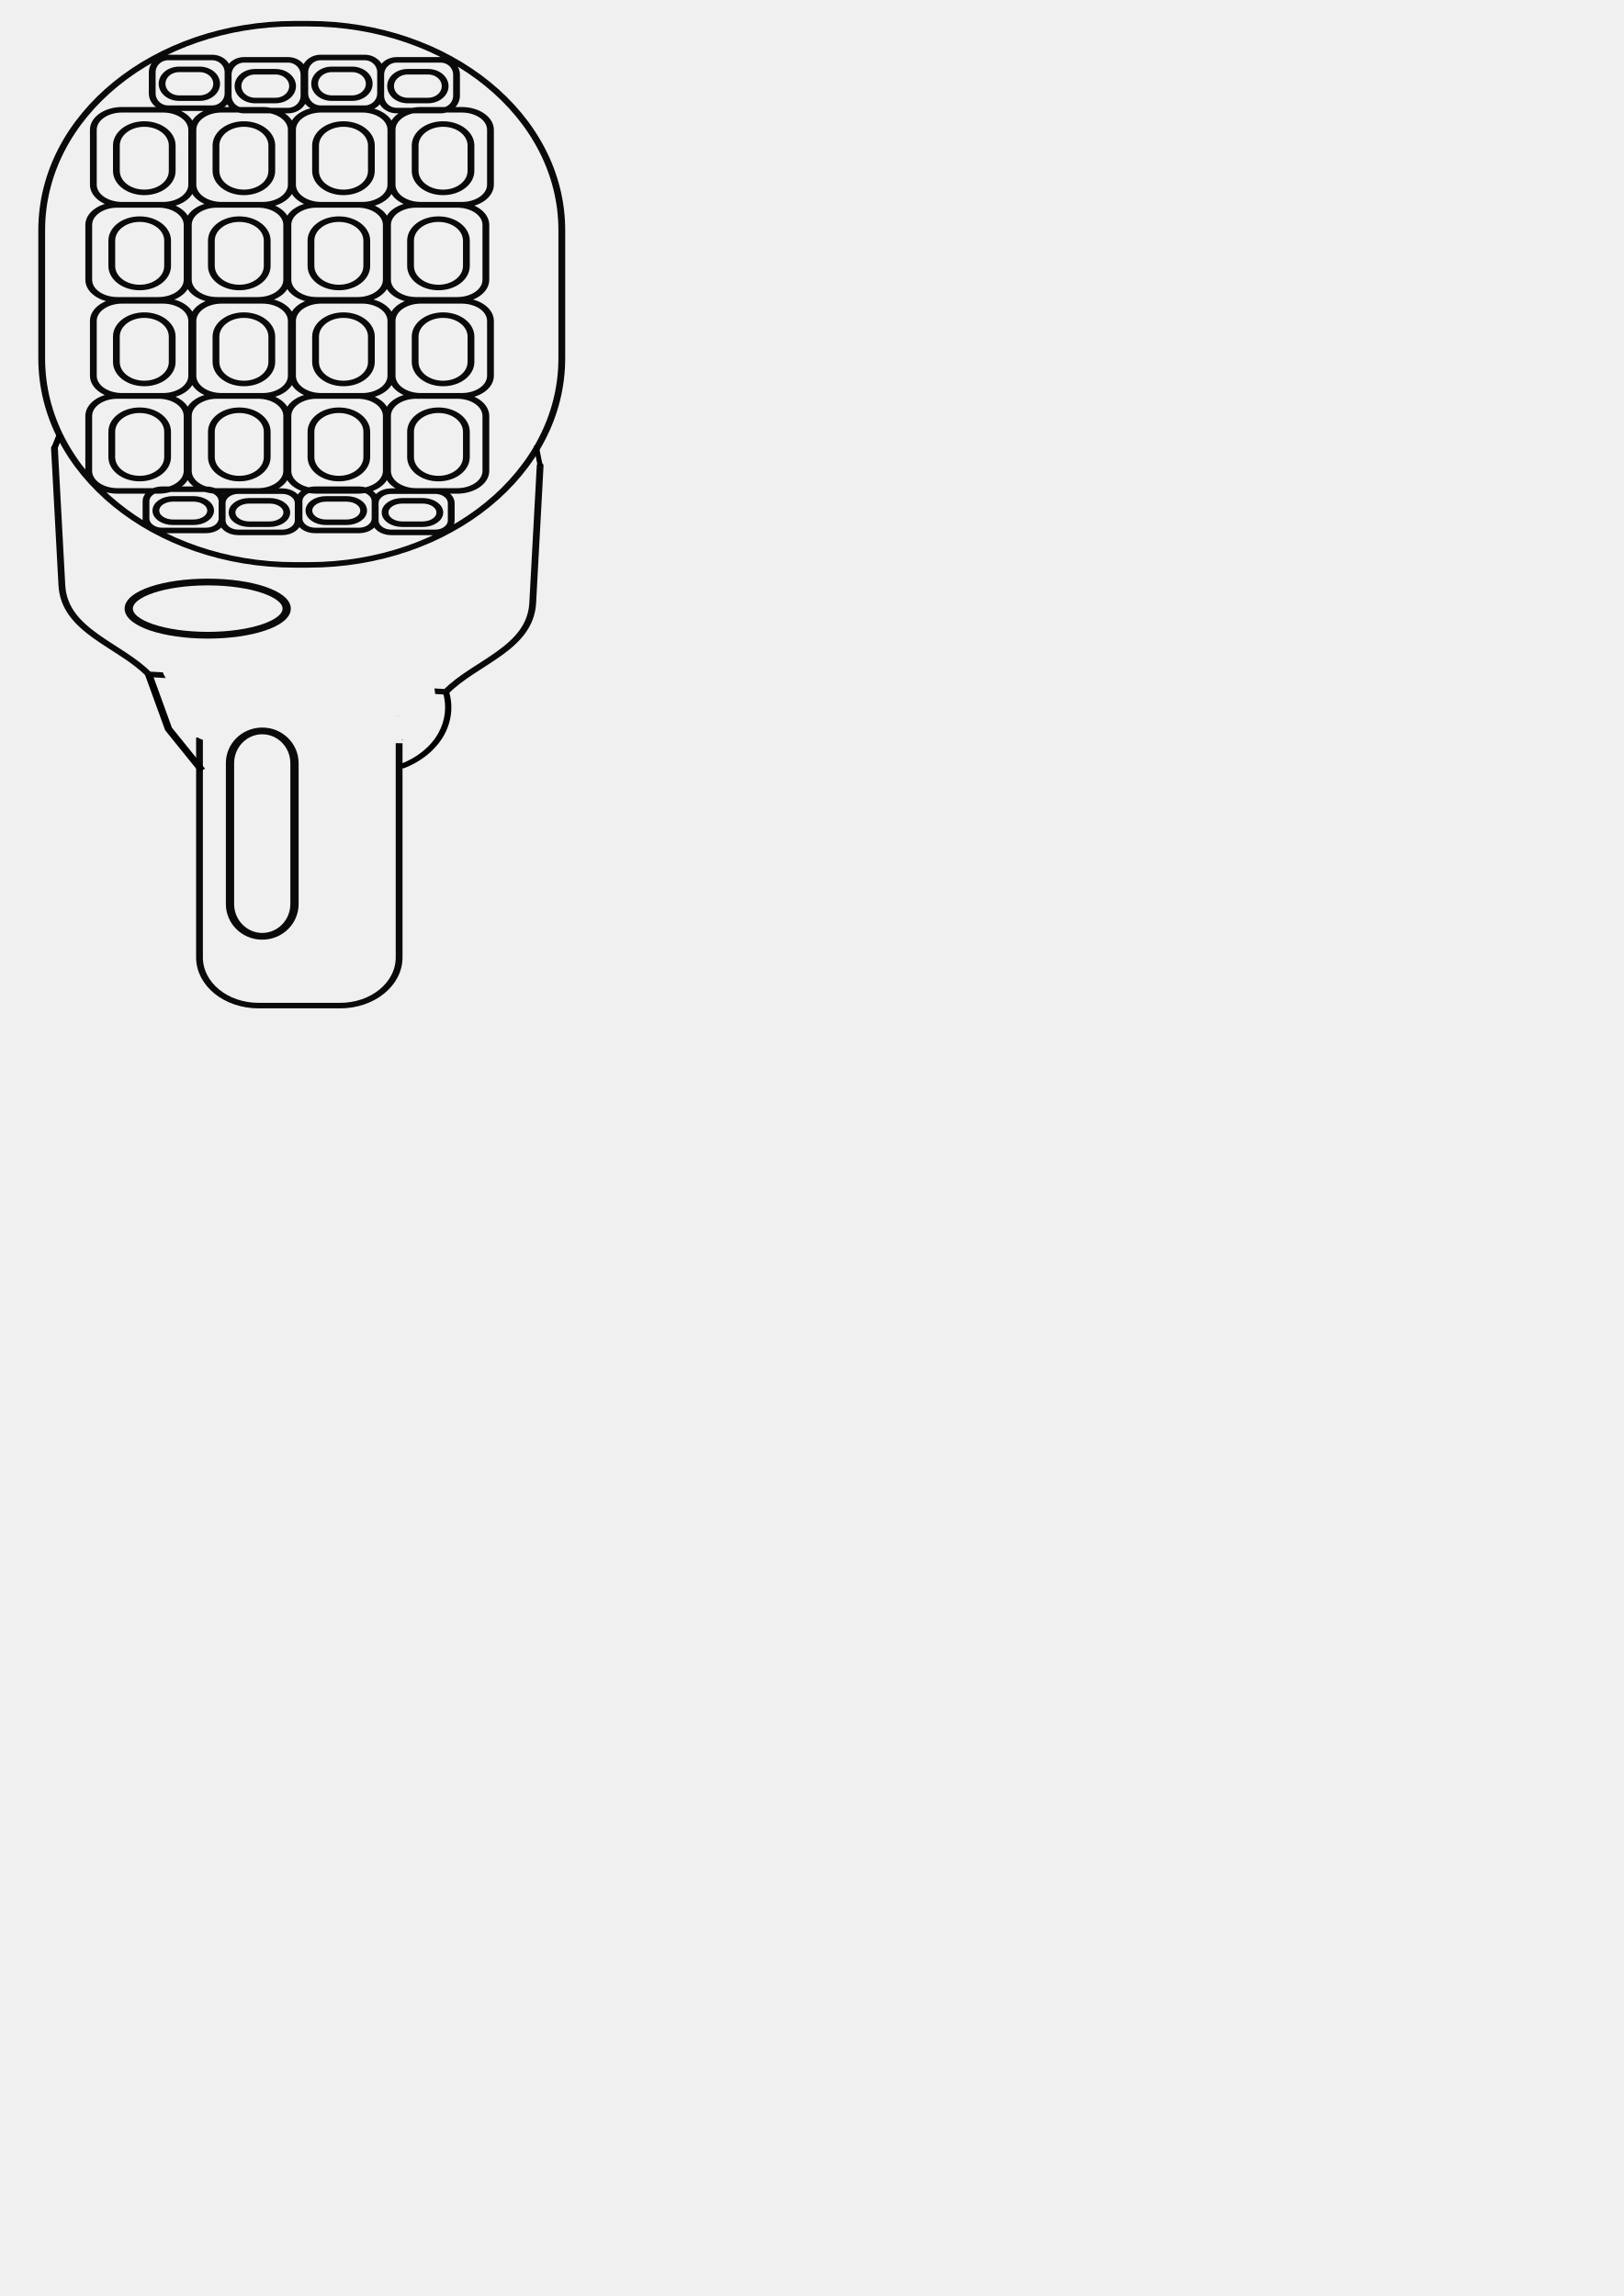
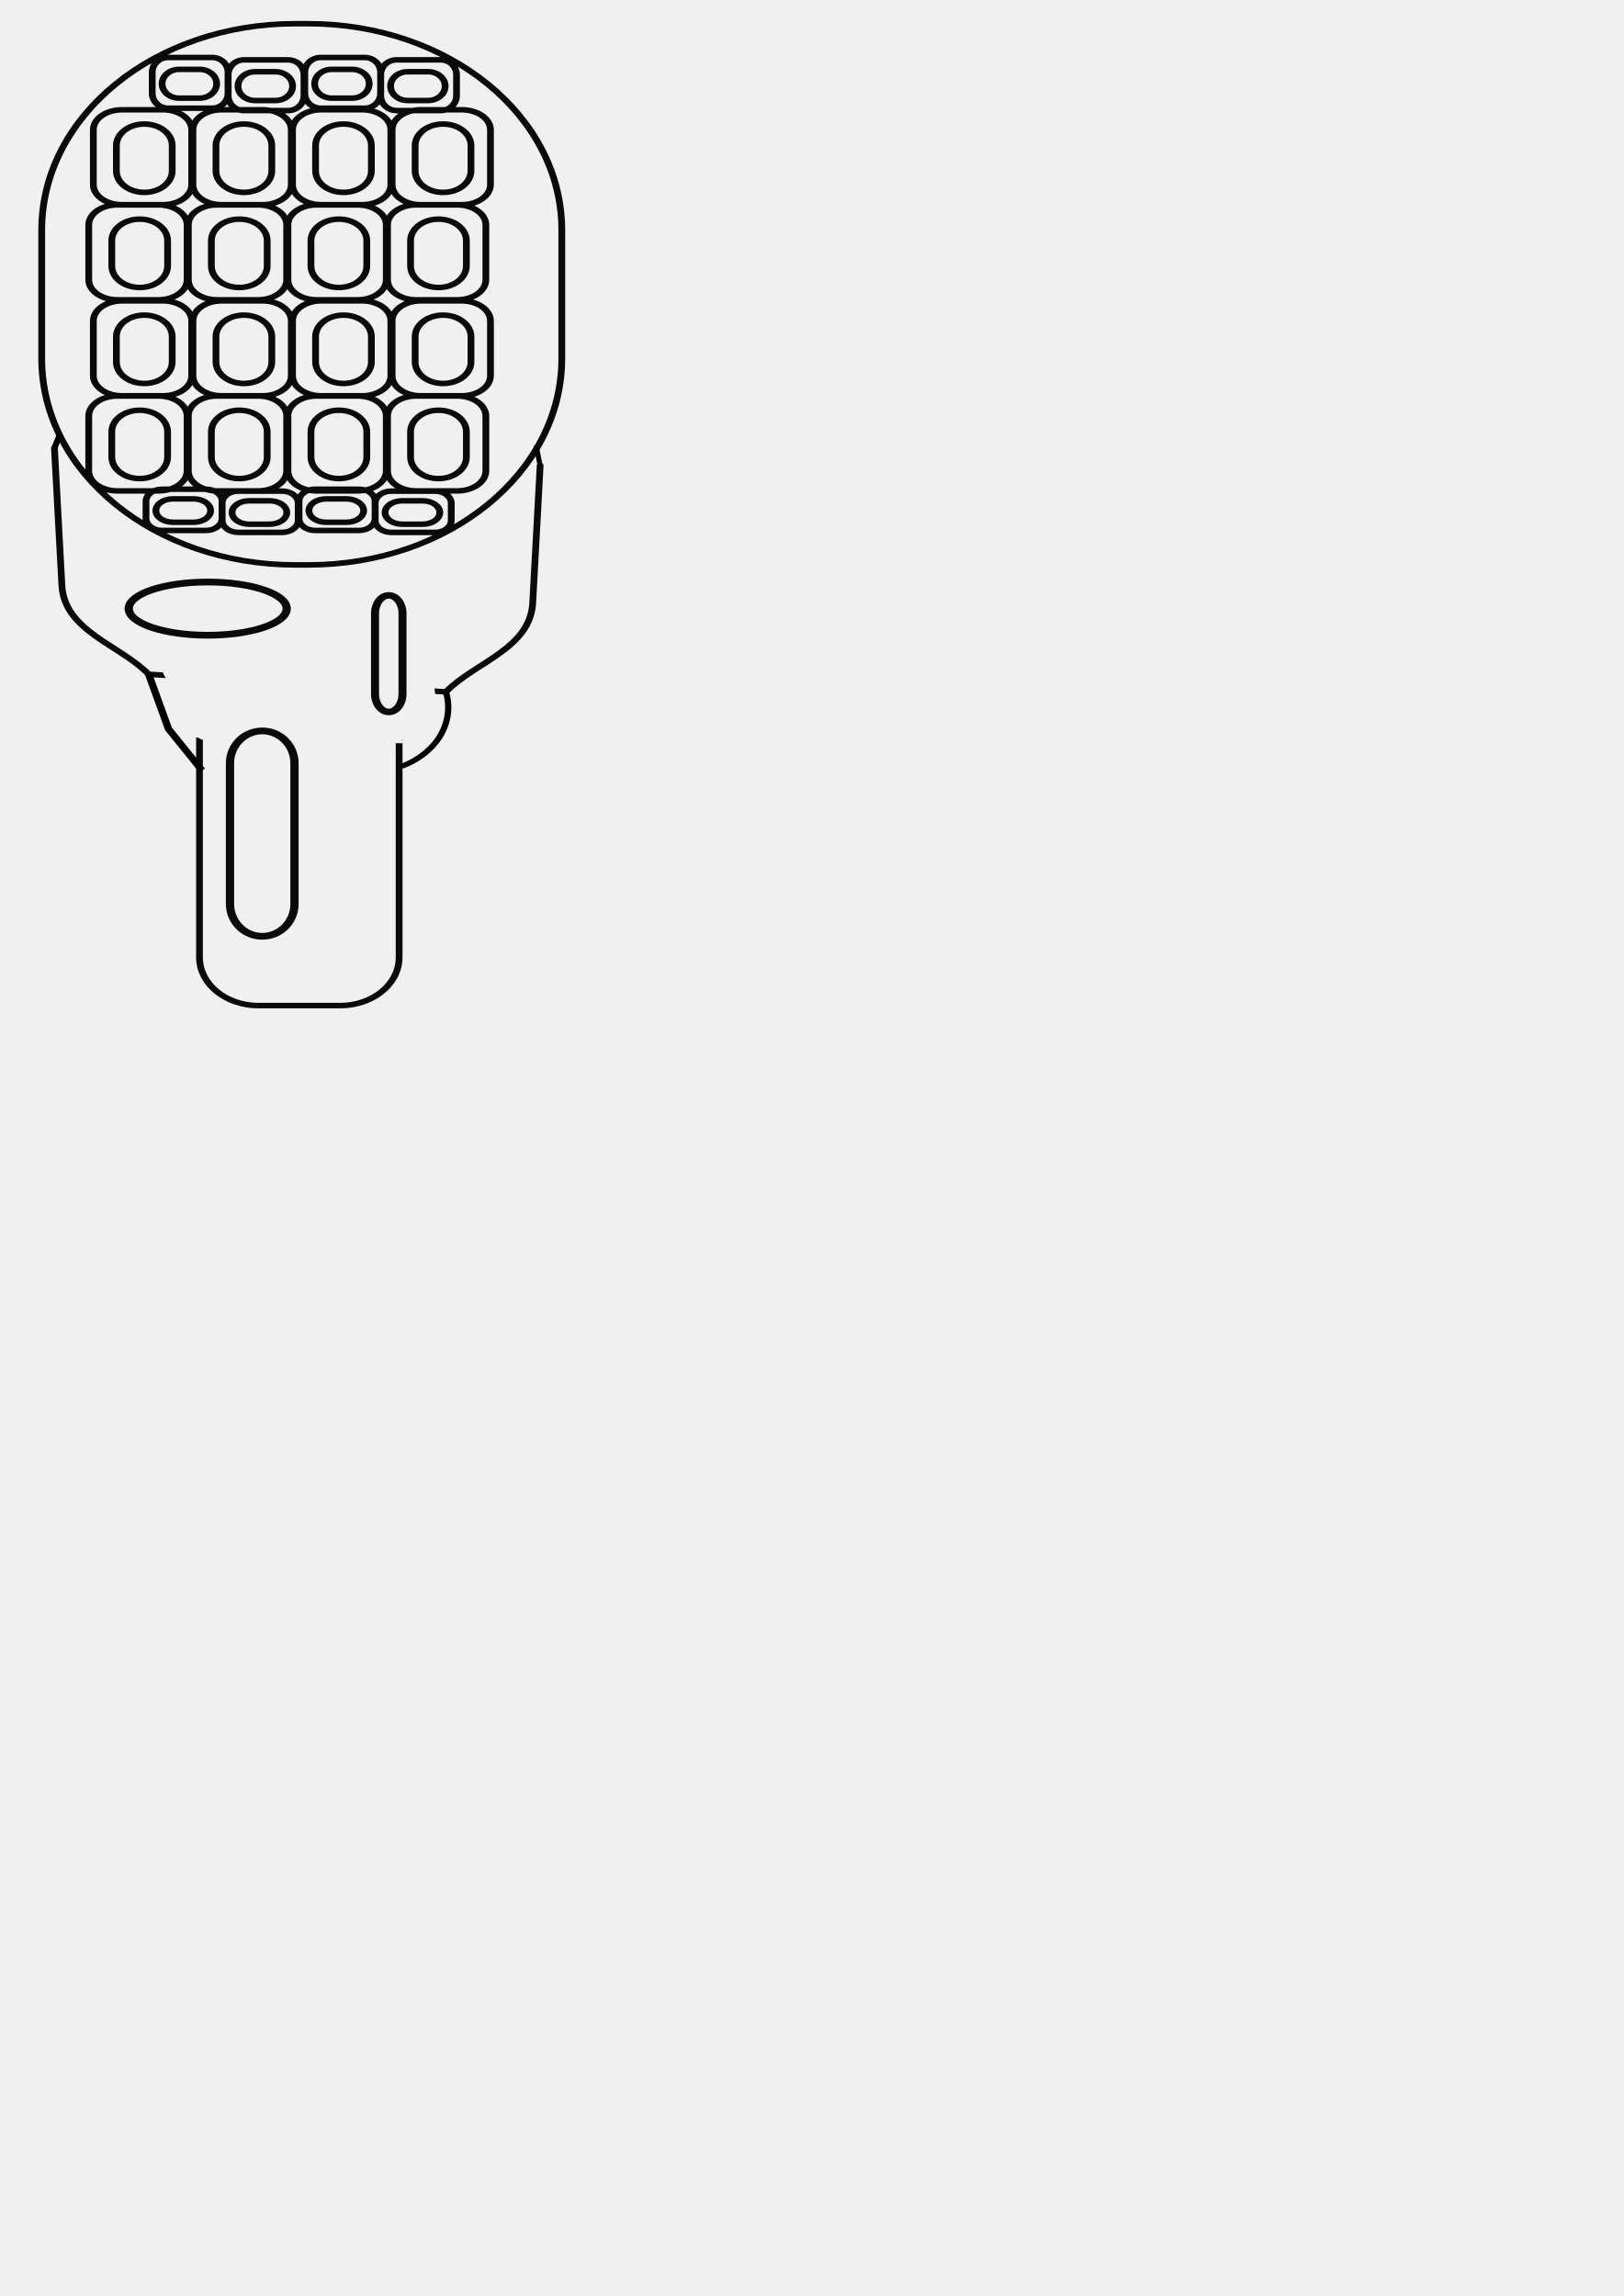
<svg xmlns="http://www.w3.org/2000/svg" width="210mm" height="297mm" viewBox="0 0 210 297" version="1.1" id="svg5">
  <defs id="defs2">
    <clipPath clipPathUnits="userSpaceOnUse" id="clipPath1191">
      <path id="path1193" style="fill:none;stroke:#000000;stroke-width:1.419;stroke-linecap:round;stroke-linejoin:round;stroke-opacity:0.955;paint-order:stroke markers fill" d="m 93.174,158.253 c -0.025,0.403 -0.104,0.795 -0.275,1.161 -0.113,0.242 -0.271,0.448 -0.449,0.63 -0.012,0.044 -0.019,0.071 -0.032,0.121 v 42.779 h 12.485 v -44.69 z" />
    </clipPath>
    <clipPath clipPathUnits="userSpaceOnUse" id="clipPath1269">
      <path id="path1271" style="fill:none;stroke:#000000;stroke-width:1.419;stroke-linecap:round;stroke-linejoin:round;stroke-opacity:0.955;paint-order:stroke markers fill" d="M 60.224,9.382 V 217.417 H 150.661 V 9.382 Z M 109.948,138.656 h 7e-4 c 3.673,0.177 2.927,2.088 3.014,4.659 0.016,0.467 0.011,0.947 0.122,1.394 0.025,0.102 0.06,0.201 0.097,0.297 0.023,-0.333 0.046,-0.665 0.065,-0.997 0.002,-0.109 0.005,-0.218 0.008,-0.327 0.01,-0.352 -0.237,-0.986 0.045,-1.054 0.285,-0.069 0.574,-0.096 0.863,-0.095 0.869,8.6e-4 1.752,0.243 2.624,0.293 -0.004,0.147 -0.009,0.295 -0.014,0.442 0.09,0.066 0.015,0.283 -0.019,0.464 -0.006,0.125 -0.012,0.25 -0.018,0.375 -0.011,0.866 -0.014,1.732 -0.012,2.597 0.786,0.037 1.485,0.439 1.659,1.052 0.067,0.016 0.133,0.032 0.2,0.048 0.056,-0.172 0.152,-0.357 0.269,-0.534 -0.106,-0.769 0.217,-0.871 0.656,-0.707 0.203,-0.138 0.378,-0.167 0.451,-0.008 0.65,0.064 1.292,-0.116 1.943,-0.129 0.326,0.142 0.722,0.14 0.977,0.427 0.335,0.377 0.433,0.74 0.45,1.123 0.215,0.048 0.402,0.151 0.57,0.289 0.218,-0.373 0.514,-0.562 0.811,-0.563 0.279,-0.198 0.54,-0.352 0.911,-0.446 0.217,-0.055 0.44,-0.149 0.659,-0.146 0.051,8.6e-4 0.101,0.007 0.151,0.02 0.405,0.104 0.754,0.417 1.132,0.625 0.131,0.266 0.291,0.513 0.393,0.797 0.15,0.418 0.326,1.857 0.356,2.315 0.027,0.414 0.194,0.887 0.024,1.246 -0.264,0.557 -0.804,0.829 -1.206,1.244 -0.286,-0.011 -0.573,-0.027 -0.859,-0.045 -0.334,2.121 -2.113,2.024 -2.26,-0.005 -0.263,-0.179 -0.375,-0.458 -0.421,-0.778 -0.156,-0.076 -0.308,-0.184 -0.442,-0.367 -0.061,0.104 -0.139,0.193 -0.227,0.274 0.342,0.452 0.271,0.942 0.102,1.973 -0.035,0.215 -0.189,0.372 -0.283,0.558 -0.016,0.013 -0.033,0.027 -0.051,0.044 -0.08,0.144 -0.191,0.304 -0.262,0.38 -0.141,0.149 -0.302,0.269 -0.472,0.367 0.044,0.039 0.081,0.086 0.12,0.131 h 2.61 c 0.31,0.185 0.942,0.133 0.931,0.556 -0.008,0.293 -0.064,0.58 -0.152,0.857 0.38,0.104 0.455,0.49 0.153,1.736 0.151,0.84 0.054,1.045 -0.292,1.086 -10e-4,0.005 -0.003,0.008 -0.004,0.013 -0.055,0.189 -0.276,0.09 -0.473,0.035 -0.97,0.367 -3.184,0.424 -1.73,1.05 1.343,0.578 0.657,0.249 0.117,0.334 -1.064,0.032 -2.124,-0.02 -3.186,-0.097 -0.221,-0.684 0.513,1.473 -1.055,0.084 -1.666,-1.476 -1.244,-2.076 -0.147,-2.964 -0.052,-0.206 -0.078,-0.437 -0.082,-0.667 -0.312,-0.6 -0.132,-1.379 0.539,-1.772 -0.596,-0.397 -0.868,-0.917 -0.881,-1.389 -0.077,-0.028 -0.107,-0.037 -0.198,-0.071 -0.134,2.1e-4 -0.27,-0.03 -0.401,8.6e-4 -0.025,0.006 0.025,0.065 0.011,0.091 -0.023,0.044 -0.067,0.071 -0.107,0.089 -0.174,0.079 -0.347,0.19 -0.533,0.202 -0.235,0.015 -0.432,0.005 -0.614,-0.018 -0.674,2.737 -3.317,2.277 -3.329,-1.41 -1.4e-4,-0.038 6e-5,-0.052 0,-0.075 -0.454,0.687 -0.91,0.917 -1.265,-0.242 -0.222,0.713 -0.497,1.404 -0.724,2.115 -0.252,0.069 -0.504,0.279 -0.756,0.206 -0.429,-0.124 -0.837,-0.346 -1.228,-0.603 -0.112,0.035 -0.231,0.068 -0.361,0.097 -0.591,0.131 -1.132,-0.544 -1.612,-0.985 -0.248,-0.227 -0.342,-0.631 -0.503,-0.955 -0.073,-0.148 -0.125,-0.251 -0.187,-0.375 -0.11,0.017 -0.22,0.032 -0.331,0.045 -0.603,0.242 -1.209,0.464 -1.835,0.571 -0.149,0.026 -0.075,-0.335 -0.097,-0.538 -0.159,0.489 -0.356,0.593 -0.867,0.867 0.002,0.002 0.004,0.002 0.005,0.004 0.201,0.213 -0.473,0.296 -0.71,0.444 -0.287,0.088 -0.799,0.252 -1.191,0.29 -0.019,0.065 -0.103,0.042 -0.191,0.013 -0.101,0.186 -0.434,-0.024 -0.638,-0.043 -0.009,-8.7e-4 -0.018,-0.003 -0.027,-0.003 -0.873,-0.018 -1.746,-0.038 -2.618,-0.042 -0.542,-0.003 -1.087,-0.041 -1.626,0.027 -0.094,0.012 -0.184,0.05 -0.276,0.075 -0.214,0.037 -0.426,0.124 -0.641,0.109 -0.307,-0.021 -0.571,-0.151 -0.83,-0.302 -0.21,0.213 -0.519,0.135 -1.373,-0.022 -0.15,0.628 -0.294,1.08 -0.44,1.41 0.17,1.199 0.499,2.561 -0.027,3.686 -0.114,0.243 -0.272,0.451 -0.452,0.633 -0.019,0.069 -0.023,0.093 -0.046,0.178 -0.004,0.02 -0.006,0.04 -0.01,0.061 0.015,0.066 0.028,0.133 0.012,0.195 -0.121,0.454 -0.304,0.88 -0.457,1.32 -0.673,0.456 -1.071,0.462 -1.752,0.298 -0.727,-0.176 -1.134,-0.653 -1.3,-1.175 -0.433,-0.005 -0.885,-0.265 -1.346,-0.595 -0.136,0.049 -0.273,0.076 -0.412,0.063 -0.248,-0.023 -0.398,-0.449 -0.495,-0.826 -0.948,-1.107 -0.389,-2.373 0.743,-2.285 -0.216,-0.29 -0.402,-0.502 -0.457,-0.417 -3.44e-4,-0.003 -1.62e-4,-0.006 -7.02e-4,-0.008 -0.06,-0.337 -0.202,-0.648 -0.221,-0.998 0.142,-0.499 0.159,-1.081 0.425,-1.496 0.109,-0.17 0.27,-0.264 0.444,-0.334 -7.03e-4,-0.071 0.001,-0.143 0.003,-0.215 -0.482,-0.135 -0.958,-0.307 -1.427,-0.518 -0.442,0.184 -0.901,0.171 -1.43,-0.176 -0.734,-0.481 -0.981,-1.513 -1.419,-2.293 -0.071,-0.153 -0.519,-1.122 -0.525,-1.14 -0.063,-0.168 -0.087,-0.354 -0.139,-0.528 -0.18,-0.6 -0.446,-1.155 -0.721,-1.694 h -7.02e-4 c -0.732,-1.435 -0.277,-2.458 0.47,-2.525 -0.004,-0.079 0.002,-0.157 0.023,-0.234 0.173,-0.638 0.487,-1.273 0.938,-1.656 0.241,-0.205 0.584,0.075 0.876,0.113 0.205,0.216 0.424,0.415 0.617,0.648 0.051,0.062 0.074,0.151 0.106,0.229 0.04,0.097 0.081,0.194 0.122,0.29 0.429,-0.11 0.869,-0.111 1.31,-0.099 0.014,-0.016 0.026,-0.032 0.04,-0.049 0.947,-1.077 1.394,-1.486 1.671,-1.5 0.277,-0.014 0.384,0.368 0.653,0.87 0.762,1.424 0.34,0.518 0.996,2.087 0.148,-0.307 0.303,-0.61 0.5,-0.877 0.06,-0.081 0.092,-0.244 0.181,-0.242 0.068,0.002 0.005,0.321 0.036,0.247 0.144,-0.354 -0.003,-1.119 0.319,-1.119 1.742,0.005 2.049,0.372 2.079,0.919 0.821,0.047 1.902,1.325 2.302,1.767 0.124,0.137 0.265,0.251 0.381,0.398 0.132,0.168 0.24,0.364 0.36,0.545 0.002,0.008 0.003,0.015 0.005,0.022 0.064,0.036 0.127,0.074 0.189,0.118 0.034,0.01 0.066,0.018 0.101,0.029 0.047,-0.033 0.099,-0.054 0.158,-0.069 0.367,-0.325 0.816,-0.372 1.28,-0.317 0.307,-0.225 0.634,-0.292 0.994,-0.287 0.107,0.002 0.216,0.01 0.329,0.022 0.093,0.01 0.201,-0.026 0.278,0.039 0.243,0.204 0.463,0.445 0.682,0.687 0.155,0.021 0.309,0.036 0.464,0.062 0.331,-0.408 0.735,-0.604 1.135,-0.563 0.002,-0.272 0.004,-0.543 0.008,-0.815 -0.079,-1.716 -0.435,-1.826 3.197,-2.256 0.147,-0.017 0.294,0.563 0.406,1.153 0.007,-1.3e-4 0.013,-8.6e-4 0.02,-8.6e-4 0.757,0.019 1.393,0.6 2.027,1.188 0.477,-0.149 1.046,-0.035 1.595,0.458 0.1,-2.146 0.272,-4.288 0.401,-6.434 0.262,-0.552 0.265,-1.68 0.784,-1.656 z m -2.527,13.993 c -0.136,0.04 -0.274,0.072 -0.411,0.101 0.016,0.104 0.172,0.045 0.411,-0.101 z m 13.956,0.164 c -0.017,-0.003 -0.115,0.09 -0.339,0.338 0.03,-0.01 0.06,-0.021 0.09,-0.03 0.018,-0.006 -0.028,0.032 -0.043,0.046 -0.01,0.01 -0.02,0.019 -0.03,0.029 0.014,0.014 0.028,0.028 0.042,0.042 0.169,-0.228 0.303,-0.42 0.28,-0.425 z m -33.786,0.726 c -0.007,0.01 -0.013,0.02 -0.023,0.034 0.008,3.9e-4 0.014,-2.1e-4 0.02,0.002 7.37e-4,-0.012 0.002,-0.024 0.003,-0.035 z m 3.117,3.027 c -0.057,0.037 -0.101,0.076 -0.165,0.112 0.017,0.026 0.034,0.051 0.05,0.077 0.114,0.185 0.133,0.434 0.2,0.651 0.016,0.154 0.029,0.294 0.038,0.423 0.194,-0.002 0.368,0.005 0.504,0.018 0.045,-0.012 0.076,-0.037 0.074,-0.092 -0.006,-0.153 -0.253,0.027 -0.374,-0.011 -0.072,-0.023 -0.151,-0.08 -0.177,-0.165 -0.076,-0.246 -0.077,-0.518 -0.115,-0.778 -0.016,-0.113 -0.023,-0.159 -0.034,-0.236 z" />
    </clipPath>
    <clipPath clipPathUnits="userSpaceOnUse" id="clipPath1279">
      <path id="path1281" style="fill:none;stroke:#000000;stroke-width:1.419;stroke-linecap:round;stroke-linejoin:round;stroke-opacity:0.955;paint-order:stroke markers fill" d="m 78.56,146.853 v 20.768 H 131.119 V 146.853 h -8.239 c 0.333,0.376 0.431,0.739 0.448,1.12 0.215,0.049 0.404,0.149 0.572,0.286 0.217,-0.371 0.512,-0.558 0.809,-0.56 0.279,-0.198 0.54,-0.352 0.911,-0.446 0.217,-0.055 0.44,-0.149 0.659,-0.146 0.051,8.6e-4 0.101,0.007 0.151,0.02 0.405,0.104 0.754,0.417 1.132,0.625 0.131,0.266 0.291,0.513 0.393,0.797 0.15,0.418 0.326,1.857 0.356,2.315 0.027,0.414 0.194,0.887 0.024,1.246 -0.264,0.557 -0.804,0.829 -1.206,1.244 -0.286,-0.011 -0.573,-0.027 -0.859,-0.045 -0.334,2.121 -2.113,2.024 -2.26,-0.005 -0.258,-0.176 -0.37,-0.448 -0.418,-0.76 -0.157,-0.075 -0.309,-0.201 -0.445,-0.385 -0.061,0.104 -0.137,0.197 -0.225,0.279 0.34,0.451 0.268,0.941 0.099,1.969 -0.035,0.215 -0.189,0.372 -0.283,0.558 -0.016,0.013 -0.033,0.027 -0.051,0.044 -0.08,0.144 -0.191,0.304 -0.262,0.38 -0.141,0.149 -0.302,0.269 -0.472,0.367 0.046,0.04 0.087,0.085 0.128,0.131 h 2.603 c 0.31,0.185 0.942,0.133 0.931,0.556 -0.008,0.293 -0.064,0.58 -0.152,0.857 0.38,0.104 0.455,0.49 0.153,1.736 0.151,0.84 0.054,1.045 -0.292,1.086 -0.001,0.005 -0.003,0.009 -0.004,0.013 -0.055,0.189 -0.276,0.089 -0.473,0.034 -0.97,0.367 -3.184,0.424 -1.73,1.05 1.343,0.578 0.657,0.249 0.117,0.334 -1.064,0.032 -2.124,-0.02 -3.186,-0.097 -0.221,-0.684 0.513,1.474 -1.055,0.085 -1.666,-1.476 -1.244,-2.077 -0.147,-2.965 -0.052,-0.206 -0.078,-0.437 -0.082,-0.667 -0.312,-0.599 -0.132,-1.377 0.538,-1.771 -0.596,-0.397 -0.866,-0.917 -0.88,-1.39 -0.077,-0.028 -0.107,-0.037 -0.198,-0.071 -0.134,2.1e-4 -0.27,-0.03 -0.401,8.6e-4 -0.025,0.006 0.025,0.066 0.011,0.092 -0.023,0.044 -0.067,0.07 -0.107,0.088 -0.174,0.079 -0.347,0.19 -0.533,0.202 -0.235,0.015 -0.431,0.006 -0.614,-0.018 -0.674,2.738 -3.318,2.277 -3.33,-1.411 -1.2e-4,-0.035 7e-5,-0.047 0,-0.069 -0.454,0.687 -0.91,0.912 -1.265,-0.247 -0.222,0.713 -0.497,1.404 -0.724,2.115 -0.252,0.069 -0.504,0.279 -0.756,0.206 -0.435,-0.125 -0.857,-0.332 -1.252,-0.594 -0.105,0.032 -0.216,0.062 -0.337,0.089 -0.591,0.131 -1.132,-0.544 -1.612,-0.985 -0.248,-0.227 -0.342,-0.631 -0.503,-0.955 -0.073,-0.148 -0.125,-0.251 -0.187,-0.375 -0.11,0.017 -0.22,0.031 -0.331,0.044 -0.603,0.242 -1.209,0.464 -1.835,0.571 -0.149,0.026 -0.075,-0.335 -0.097,-0.538 -0.159,0.489 -0.356,0.593 -0.867,0.867 0.002,0.002 0.004,0.003 0.006,0.005 0.201,0.213 -0.473,0.296 -0.71,0.444 -0.286,0.088 -0.801,0.258 -1.192,0.297 -0.022,0.058 -0.105,0.031 -0.19,0.007 -0.101,0.186 -0.433,-0.024 -0.638,-0.043 -0.009,-8.6e-4 -0.019,-0.003 -0.028,-0.003 -0.873,-0.018 -1.746,-0.038 -2.618,-0.042 -0.542,-0.003 -1.087,-0.041 -1.626,0.027 -0.094,0.012 -0.184,0.051 -0.276,0.076 -0.214,0.037 -0.426,0.124 -0.641,0.109 -0.308,-0.021 -0.576,-0.147 -0.835,-0.299 -0.212,0.21 -0.492,0.136 -1.369,-0.024 -0.149,0.626 -0.294,1.083 -0.439,1.412 0.17,1.198 0.499,2.559 -0.027,3.681 -0.113,0.242 -0.271,0.448 -0.449,0.63 -0.017,0.06 -0.029,0.109 -0.049,0.182 -0.004,0.02 -0.006,0.04 -0.01,0.061 0.015,0.066 0.028,0.133 0.012,0.195 -0.121,0.454 -0.304,0.88 -0.457,1.32 -0.673,0.456 -1.071,0.462 -1.752,0.298 -0.728,-0.176 -1.147,-0.653 -1.313,-1.175 -0.429,-0.01 -0.876,-0.268 -1.333,-0.595 -0.136,0.049 -0.273,0.076 -0.412,0.063 -0.248,-0.023 -0.398,-0.449 -0.495,-0.826 -0.949,-1.109 -0.388,-2.376 0.748,-2.285 -0.221,-0.297 -0.405,-0.504 -0.462,-0.417 0.008,0.064 -0.008,0.224 -0.014,0.167 -0.009,-0.087 -0.004,-0.141 0.014,-0.167 -3.45e-4,-0.003 -1.62e-4,-0.006 -7.03e-4,-0.008 -0.06,-0.337 -0.202,-0.648 -0.221,-0.998 0.142,-0.499 0.159,-1.081 0.425,-1.496 0.11,-0.171 0.267,-0.277 0.443,-0.347 -4.57e-4,-0.066 0.002,-0.133 0.004,-0.199 -0.478,-0.134 -0.949,-0.306 -1.415,-0.516 -0.446,0.189 -0.908,0.17 -1.442,-0.18 -0.734,-0.481 -0.981,-1.513 -1.419,-2.293 -0.071,-0.153 -0.519,-1.122 -0.525,-1.14 -0.063,-0.168 -0.087,-0.354 -0.139,-0.528 -0.18,-0.6 -0.446,-1.155 -0.721,-1.694 h -7.02e-4 c -0.109,-0.213 -0.188,-0.415 -0.247,-0.609 z m 17.065,0 c 0.094,0.137 0.179,0.284 0.272,0.423 0.002,0.008 0.003,0.015 0.005,0.022 0.064,0.035 0.126,0.074 0.187,0.118 0.034,0.01 0.066,0.018 0.102,0.029 0.047,-0.033 0.099,-0.054 0.158,-0.069 0.367,-0.325 0.816,-0.372 1.28,-0.317 0.129,-0.095 0.263,-0.16 0.4,-0.205 z m 3.627,0 c 0.23,0.197 0.441,0.426 0.65,0.656 0.154,0.021 0.308,0.044 0.462,0.07 0.333,-0.415 0.743,-0.603 1.147,-0.561 3.5e-4,-0.055 7e-4,-0.11 7e-4,-0.165 z m 18.212,0 c 0.462,0.175 0.82,0.491 0.933,0.905 0.061,0.015 0.122,0.029 0.184,0.044 0.056,-0.172 0.152,-0.357 0.269,-0.534 -0.023,-0.17 -0.025,-0.306 -0.01,-0.415 z m -10.043,5.796 c -0.136,0.04 -0.274,0.072 -0.411,0.101 0.016,0.104 0.172,0.045 0.411,-0.101 z m 13.956,0.164 c -0.017,-0.003 -0.115,0.09 -0.339,0.338 0.03,-0.01 0.06,-0.021 0.09,-0.03 0.018,-0.006 -0.028,0.032 -0.043,0.046 -0.01,0.01 -0.02,0.019 -0.03,0.029 0.014,0.014 0.028,0.028 0.042,0.042 0.169,-0.228 0.303,-0.42 0.28,-0.425 z m -33.786,0.726 c -0.007,0.01 -0.013,0.02 -0.023,0.034 0.008,3.9e-4 0.014,-2.1e-4 0.02,0.002 7.37e-4,-0.012 0.002,-0.024 0.003,-0.035 z m 3.118,3.036 c -0.054,0.034 -0.107,0.069 -0.167,0.103 0.017,0.026 0.034,0.051 0.05,0.077 0.114,0.185 0.133,0.434 0.2,0.651 0.016,0.154 0.029,0.294 0.038,0.423 0.192,-0.002 0.378,8.6e-4 0.514,0.014 0.039,-0.013 0.066,-0.037 0.064,-0.087 -0.006,-0.153 -0.253,0.028 -0.374,-0.011 -0.072,-0.023 -0.151,-0.08 -0.177,-0.165 -0.076,-0.246 -0.077,-0.518 -0.115,-0.778 -0.016,-0.109 -0.022,-0.155 -0.033,-0.226 z" />
    </clipPath>
  </defs>
  <g id="layer1">
    <path style="fill:#000000;stroke:#000000;stroke-width:5.128;stroke-linecap:round;stroke-linejoin:round;stroke-miterlimit:4;stroke-dasharray:none;stroke-opacity:0.955;paint-order:stroke markers fill" d="" id="path1507" transform="scale(0.2645833)" />
    <path style="fill:#000000;stroke:#000000;stroke-width:5.128;stroke-linecap:round;stroke-linejoin:round;stroke-miterlimit:4;stroke-dasharray:none;stroke-opacity:0.955;paint-order:stroke markers fill" d="" id="path1622" transform="scale(0.2645833)" />
    <path style="fill:#000000;stroke:#000000;stroke-width:5.128;stroke-linecap:round;stroke-linejoin:round;stroke-miterlimit:4;stroke-dasharray:none;stroke-opacity:0.955;paint-order:stroke markers fill" d="" id="path1973" transform="scale(0.2645833)" />
    <path style="fill:#ffffff;stroke:#000000;stroke-width:3.395;stroke-linecap:round;stroke-linejoin:round;stroke-opacity:0.955;paint-order:stroke markers fill" d="" id="path1530" transform="scale(0.2645833)" />
    <path style="fill:#ffffff;stroke:#000000;stroke-width:1.369;stroke-linecap:round;stroke-linejoin:round;stroke-opacity:0.955;paint-order:stroke markers fill" d="" id="path1047" transform="scale(0.2645833)" />
    <path style="fill:#ffffff;stroke:#000000;stroke-width:1.369;stroke-linecap:round;stroke-linejoin:round;stroke-opacity:0.955;paint-order:stroke markers fill" d="" id="path1086" transform="scale(0.2645833)" />
    <g id="g1569" />
    <g id="g1793" />
    <g id="g5143" transform="matrix(0.7534993,0,0,0.6139889,-40.42424,-3.053334)">
      <path id="rect4374" style="fill:none;stroke:#000000;stroke-width:1.165;stroke-linecap:round;stroke-linejoin:round;stroke-opacity:0.955;paint-order:stroke markers fill" d="m 98.043,149.482 h 13.962 c 5.623,0 10.151,4.527 10.151,10.151 v 47.052 c 0,5.623 -4.527,10.151 -10.151,10.151 H 98.043 c -5.623,0 -10.151,-4.527 -10.151,-10.151 v -47.052 c 0,-5.623 4.527,-10.151 10.151,-10.151 z m 32.146,1.254 C 113.182,149.502 96.175,148.267 79.167,147.032 m 67.196,-43.966 c -0.426,9.648 -0.852,19.295 -1.277,28.943 -0.425,9.647 -9.932,12.485 -14.897,18.728 M 62.993,99.361 c 0.426,9.648 0.852,19.295 1.277,28.943 0.425,9.647 9.932,12.485 14.897,18.728 m 10.633,-34.492 c 0,1.366 -1.32,2.466 -2.96,2.466 h -3.476 c -1.64,0 -2.96,-1.1 -2.96,-2.466 0,-1.366 1.32,-2.466 2.96,-2.466 h 3.476 c 1.64,0 2.96,1.1 2.96,2.466 z m 1.96,-1.957 v 3.602 c 0,1.41 -1.228,2.545 -2.754,2.545 h -7.542 c -1.526,0 -2.754,-1.135 -2.754,-2.545 v -3.602 c 0,-1.41 1.228,-2.545 2.754,-2.545 h 7.542 c 1.526,0 2.754,1.135 2.754,2.545 z m 11.114,2.364 c 0,1.366 -1.32,2.466 -2.96,2.466 h -3.476 c -1.64,0 -2.96,-1.1 -2.96,-2.466 0,-1.366 1.32,-2.466 2.96,-2.466 h 3.476 c 1.64,0 2.96,1.1 2.96,2.466 z m 1.96,-1.957 v 3.602 c 0,1.41 -1.228,2.545 -2.754,2.545 h -7.542 c -1.526,0 -2.754,-1.135 -2.754,-2.545 v -3.602 c 0,-1.41 1.228,-2.545 2.754,-2.545 h 7.542 c 1.526,0 2.754,1.135 2.754,2.545 z m 11.233,1.551 c 0,1.366 -1.32,2.466 -2.96,2.466 h -3.476 c -1.64,0 -2.96,-1.1 -2.96,-2.466 0,-1.366 1.32,-2.466 2.96,-2.466 h 3.476 c 1.64,0 2.96,1.1 2.96,2.466 z m 1.96,-1.957 v 3.602 c 0,1.41 -1.228,2.545 -2.754,2.545 h -7.542 c -1.526,0 -2.754,-1.135 -2.754,-2.545 v -3.602 c 0,-1.41 1.228,-2.545 2.754,-2.545 h 7.542 c 1.526,0 2.754,1.135 2.754,2.545 z m 11.114,2.364 c 0,1.366 -1.32,2.466 -2.959,2.466 h -3.476 c -1.64,0 -2.96,-1.1 -2.96,-2.466 0,-1.366 1.32,-2.466 2.96,-2.466 h 3.476 c 1.64,0 2.959,1.1 2.959,2.466 z m 1.96,-1.957 v 3.602 c 0,1.41 -1.228,2.545 -2.754,2.545 h -7.542 c -1.526,0 -2.754,-1.135 -2.754,-2.545 v -3.602 c 0,-1.41 1.228,-2.545 2.754,-2.545 h 7.542 c 1.526,0 2.754,1.135 2.754,2.545 z m -2.192,-19.588 c 2.654,0 4.791,2.023 4.791,4.536 v 5.328 c 0,2.513 -2.137,4.536 -4.791,4.536 -2.654,0 -4.791,-2.023 -4.791,-4.536 v -5.328 c 0,-2.513 2.137,-4.536 4.791,-4.536 z m -3.803,-3.004 h 6.997 c 2.739,0 4.943,1.883 4.943,4.221 v 11.559 c 0,2.339 -2.205,4.221 -4.943,4.221 H 125.107 c -2.739,0 -4.943,-1.883 -4.943,-4.221 V 92.619 c 0,-2.339 2.205,-4.221 4.943,-4.221 z m 4.592,-17.035 c 2.654,0 4.791,2.023 4.791,4.536 v 5.328 c 0,2.513 -2.137,4.536 -4.791,4.536 -2.654,0 -4.791,-2.023 -4.791,-4.536 v -5.328 c 0,-2.513 2.137,-4.536 4.791,-4.536 z m -3.803,-3.004 h 6.997 c 2.739,0 4.943,1.883 4.943,4.221 V 84.14 c 0,2.339 -2.205,4.221 -4.943,4.221 h -6.997 c -2.739,0 -4.943,-1.883 -4.943,-4.221 V 72.58 c 0,-2.339 2.205,-4.221 4.943,-4.221 z m 3.013,-17.217 c 2.654,0 4.791,2.023 4.791,4.536 v 5.328 c 0,2.513 -2.137,4.536 -4.791,4.536 -2.654,0 -4.791,-2.023 -4.791,-4.536 v -5.328 c 0,-2.513 2.137,-4.536 4.791,-4.536 z m -3.803,-3.004 h 6.997 c 2.739,0 4.943,1.883 4.943,4.221 v 11.559 c 0,2.339 -2.205,4.221 -4.943,4.221 H 125.107 c -2.739,0 -4.943,-1.883 -4.943,-4.221 V 52.36 c 0,-2.339 2.205,-4.221 4.943,-4.221 z m 4.592,-17.035 c 2.654,0 4.791,2.023 4.791,4.536 v 5.328 c 0,2.513 -2.137,4.536 -4.791,4.536 -2.654,0 -4.791,-2.023 -4.791,-4.536 v -5.328 c 0,-2.513 2.137,-4.536 4.791,-4.536 z m -3.803,-3.004 h 6.997 c 2.739,0 4.943,1.883 4.943,4.221 v 11.559 c 0,2.339 -2.205,4.221 -4.943,4.221 h -6.997 c -2.739,0 -4.943,-1.883 -4.943,-4.221 V 32.321 c 0,-2.339 2.205,-4.221 4.943,-4.221 z M 111.815,91.402 c 2.654,0 4.791,2.023 4.791,4.536 v 5.328 c 0,2.513 -2.137,4.536 -4.791,4.536 -2.654,0 -4.791,-2.023 -4.791,-4.536 v -5.328 c 0,-2.513 2.137,-4.536 4.791,-4.536 z m -3.803,-3.004 h 6.997 c 2.739,0 4.943,1.883 4.943,4.221 v 11.559 c 0,2.339 -2.205,4.221 -4.943,4.221 h -6.997 c -2.739,0 -4.943,-1.883 -4.943,-4.221 V 92.619 c 0,-2.339 2.205,-4.221 4.943,-4.221 z m 4.592,-17.035 c 2.654,0 4.791,2.023 4.791,4.536 v 5.328 c 0,2.513 -2.137,4.536 -4.791,4.536 -2.654,0 -4.791,-2.023 -4.791,-4.536 v -5.328 c 0,-2.513 2.137,-4.536 4.791,-4.536 z m -3.803,-3.004 h 6.997 c 2.739,0 4.943,1.883 4.943,4.221 V 84.14 c 0,2.339 -2.205,4.221 -4.943,4.221 h -6.997 c -2.739,0 -4.943,-1.883 -4.943,-4.221 V 72.58 c 0,-2.339 2.205,-4.221 4.943,-4.221 z m 3.013,-17.217 c 2.654,0 4.791,2.023 4.791,4.536 v 5.328 c 0,2.513 -2.137,4.536 -4.791,4.536 -2.654,0 -4.791,-2.023 -4.791,-4.536 v -5.328 c 0,-2.513 2.137,-4.536 4.791,-4.536 z m -3.803,-3.004 h 6.997 c 2.739,0 4.943,1.883 4.943,4.221 v 11.559 c 0,2.339 -2.205,4.221 -4.943,4.221 h -6.997 c -2.739,0 -4.943,-1.883 -4.943,-4.221 V 52.36 c 0,-2.339 2.205,-4.221 4.943,-4.221 z m 4.592,-17.035 c 2.654,0 4.791,2.023 4.791,4.536 v 5.328 c 0,2.513 -2.137,4.536 -4.791,4.536 -2.654,0 -4.791,-2.023 -4.791,-4.536 v -5.328 c 0,-2.513 2.137,-4.536 4.791,-4.536 z m -3.803,-3.004 h 6.997 c 2.739,0 4.943,1.883 4.943,4.221 v 11.559 c 0,2.339 -2.205,4.221 -4.943,4.221 h -6.997 c -2.739,0 -4.943,-1.883 -4.943,-4.221 V 32.321 c 0,-2.339 2.205,-4.221 4.943,-4.221 z M 94.721,91.402 c 2.654,0 4.791,2.023 4.791,4.536 v 5.328 c 0,2.513 -2.137,4.536 -4.791,4.536 -2.654,0 -4.791,-2.023 -4.791,-4.536 v -5.328 c 0,-2.513 2.137,-4.536 4.791,-4.536 z m -3.803,-3.004 h 6.997 c 2.739,0 4.943,1.883 4.943,4.221 v 11.559 c 0,2.339 -2.205,4.221 -4.943,4.221 h -6.997 c -2.739,0 -4.943,-1.883 -4.943,-4.221 V 92.619 c 0,-2.339 2.205,-4.221 4.943,-4.221 z m 4.592,-17.035 c 2.654,0 4.791,2.023 4.791,4.536 v 5.328 c 0,2.513 -2.137,4.536 -4.791,4.536 -2.654,0 -4.791,-2.023 -4.791,-4.536 v -5.328 c 0,-2.513 2.137,-4.536 4.791,-4.536 z m -3.803,-3.004 h 6.997 c 2.739,0 4.943,1.883 4.943,4.221 V 84.14 c 0,2.339 -2.205,4.221 -4.943,4.221 h -6.997 c -2.739,0 -4.943,-1.883 -4.943,-4.221 V 72.58 c 0,-2.339 2.205,-4.221 4.943,-4.221 z m 3.013,-17.217 c 2.654,0 4.791,2.023 4.791,4.536 v 5.328 c 0,2.513 -2.137,4.536 -4.791,4.536 -2.654,0 -4.791,-2.023 -4.791,-4.536 v -5.328 c 0,-2.513 2.137,-4.536 4.791,-4.536 z m -3.803,-3.004 h 6.997 c 2.739,0 4.943,1.883 4.943,4.221 v 11.559 c 0,2.339 -2.205,4.221 -4.943,4.221 h -6.997 c -2.739,0 -4.943,-1.883 -4.943,-4.221 V 52.36 c 0,-2.339 2.205,-4.221 4.943,-4.221 z m 4.592,-17.035 c 2.654,0 4.791,2.023 4.791,4.536 v 5.328 c 0,2.513 -2.137,4.536 -4.791,4.536 -2.654,0 -4.791,-2.023 -4.791,-4.536 v -5.328 c 0,-2.513 2.137,-4.536 4.791,-4.536 z m -3.803,-3.004 h 6.997 c 2.739,0 4.943,1.883 4.943,4.221 v 11.559 c 0,2.339 -2.205,4.221 -4.943,4.221 h -6.997 c -2.739,0 -4.943,-1.883 -4.943,-4.221 V 32.321 c 0,-2.339 2.205,-4.221 4.943,-4.221 z m -14.081,63.302 c 2.654,0 4.791,2.023 4.791,4.536 v 5.328 c 0,2.513 -2.137,4.536 -4.791,4.536 -2.654,0 -4.791,-2.023 -4.791,-4.536 v -5.328 c 0,-2.513 2.137,-4.536 4.791,-4.536 z m -3.803,-3.004 h 6.997 c 2.739,0 4.943,1.883 4.943,4.221 v 11.559 c 0,2.339 -2.205,4.221 -4.943,4.221 h -6.997 c -2.739,0 -4.943,-1.883 -4.943,-4.221 V 92.619 c 0,-2.339 2.205,-4.221 4.943,-4.221 z m 4.592,-17.035 c 2.654,0 4.791,2.023 4.791,4.536 v 5.328 c 0,2.513 -2.137,4.536 -4.791,4.536 -2.654,0 -4.791,-2.023 -4.791,-4.536 v -5.328 c 0,-2.513 2.137,-4.536 4.791,-4.536 z M 74.614,68.359 h 6.997 c 2.739,0 4.943,1.883 4.943,4.221 V 84.14 c 0,2.339 -2.205,4.221 -4.943,4.221 h -6.997 c -2.739,0 -4.943,-1.883 -4.943,-4.221 V 72.58 c 0,-2.339 2.205,-4.221 4.943,-4.221 z m 3.013,-17.217 c 2.654,0 4.791,2.023 4.791,4.536 v 5.328 c 0,2.513 -2.137,4.536 -4.791,4.536 -2.654,0 -4.791,-2.023 -4.791,-4.536 v -5.328 c 0,-2.513 2.137,-4.536 4.791,-4.536 z m -3.803,-3.004 h 6.997 c 2.739,0 4.943,1.883 4.943,4.221 v 11.559 c 0,2.339 -2.205,4.221 -4.943,4.221 h -6.997 c -2.739,0 -4.943,-1.883 -4.943,-4.221 V 52.36 c 0,-2.339 2.205,-4.221 4.943,-4.221 z m 4.592,-17.035 c 2.654,0 4.791,2.023 4.791,4.536 v 5.328 c 0,2.513 -2.137,4.536 -4.791,4.536 -2.654,0 -4.791,-2.023 -4.791,-4.536 v -5.328 c 0,-2.513 2.137,-4.536 4.791,-4.536 z m -3.803,-3.004 h 6.997 c 2.739,0 4.943,1.883 4.943,4.221 v 11.559 c 0,2.339 -2.205,4.221 -4.943,4.221 h -6.997 c -2.739,0 -4.943,-1.883 -4.943,-4.221 V 32.321 c 0,-2.339 2.205,-4.221 4.943,-4.221 z m 16.221,-5.481 c 0,1.68 -1.316,3.033 -2.951,3.033 h -3.466 c -1.635,0 -2.951,-1.353 -2.951,-3.033 0,-1.68 1.316,-3.033 2.951,-3.033 h 3.466 c 1.635,0 2.951,1.353 2.951,3.033 z m 1.954,-2.407 v 4.429 c 0,1.734 -1.225,3.129 -2.746,3.129 h -7.519 c -1.521,0 -2.746,-1.396 -2.746,-3.129 v -4.429 c 0,-1.734 1.225,-3.129 2.746,-3.129 h 7.519 c 1.521,0 2.746,1.396 2.746,3.129 z m 11.081,2.907 c 0,1.68 -1.316,3.033 -2.951,3.033 h -3.466 c -1.635,0 -2.951,-1.353 -2.951,-3.033 0,-1.68 1.316,-3.033 2.951,-3.033 h 3.466 c 1.635,0 2.951,1.353 2.951,3.033 z m 1.954,-2.407 v 4.429 c 0,1.734 -1.225,3.129 -2.746,3.129 h -7.519 c -1.521,0 -2.746,-1.396 -2.746,-3.129 v -4.429 c 0,-1.734 1.225,-3.129 2.746,-3.129 h 7.519 c 1.521,0 2.746,1.396 2.746,3.129 z m 11.199,1.907 c 0,1.68 -1.316,3.033 -2.951,3.033 h -3.466 c -1.635,0 -2.951,-1.353 -2.951,-3.033 0,-1.68 1.316,-3.033 2.951,-3.033 h 3.466 c 1.635,0 2.951,1.353 2.951,3.033 z m 1.954,-2.407 v 4.429 c 0,1.734 -1.225,3.129 -2.746,3.129 h -7.519 c -1.521,0 -2.746,-1.396 -2.746,-3.129 v -4.429 c 0,-1.734 1.225,-3.129 2.746,-3.129 h 7.519 c 1.521,0 2.746,1.396 2.746,3.129 z m 11.081,2.907 c 0,1.68 -1.316,3.033 -2.951,3.033 h -3.466 c -1.635,0 -2.951,-1.353 -2.951,-3.033 0,-1.68 1.316,-3.033 2.951,-3.033 h 3.466 c 1.635,0 2.951,1.353 2.951,3.033 z m 1.954,-2.407 v 4.429 c 0,1.734 -1.225,3.129 -2.746,3.129 h -7.519 c -1.521,0 -2.746,-1.396 -2.746,-3.129 v -4.429 c 0,-1.734 1.225,-3.129 2.746,-3.129 h 7.519 c 1.521,0 2.746,1.396 2.746,3.129 z M 104.311,9.965 h 2.263 c 24.101,0 43.504,19.403 43.504,43.504 V 80.483 c 0,24.101 -19.403,43.504 -43.504,43.504 h -2.263 c -24.101,0 -43.504,-19.403 -43.504,-43.504 V 53.469 c 0,-24.101 19.403,-43.504 43.504,-43.504 z" clip-path="url(#clipPath1269)" />
      <path id="path4626" style="color:#000000;fill:#000000;-inkscape-stroke:none" d="m 130.705,150.607 -1.033,0.258 c 0.702,2.817 0.427,5.88 -0.766,8.527 -1.293,2.87 -3.673,5.25 -6.543,6.543 l 0.438,0.971 c 3.114,-1.403 5.673,-3.963 7.076,-7.076 1.294,-2.871 1.589,-6.167 0.828,-9.223 z m -50.932,-3.754 -1.213,0.357 3.432,11.605 5.797,8.805 1.057,-0.697 -5.693,-8.646 z" clip-path="url(#clipPath1279)" />
      <path style="fill:none;stroke:#000000;stroke-width:1.065;stroke-linecap:butt;stroke-linejoin:miter;stroke-miterlimit:4;stroke-dasharray:none;stroke-opacity:1" d="M 62.993,99.361 63.916,96.546" id="path4638" />
      <path style="fill:none;stroke:#000000;stroke-width:0.865;stroke-linecap:butt;stroke-linejoin:miter;stroke-miterlimit:4;stroke-dasharray:none;stroke-opacity:1" d="M 146.363,103.066 145.675,98.868" id="path4642" />
      <rect style="fill:none;stroke:#000000;stroke-width:1.419;stroke-linecap:round;stroke-linejoin:round;stroke-miterlimit:4;stroke-dasharray:none;stroke-opacity:0.955;paint-order:stroke markers fill" id="rect5459" width="11.067" height="43.271" x="93.127" y="158.962" ry="6.791" clip-path="url(#clipPath1191)" />
      <ellipse style="fill:none;stroke:#000000;stroke-width:1.419;stroke-linecap:round;stroke-linejoin:round;stroke-miterlimit:4;stroke-dasharray:none;stroke-opacity:0.955;paint-order:stroke markers fill" id="path5563" ry="5.605" rx="13.555" cy="133.198" cx="89.302" />
+       <rect style="fill:none;stroke:#000000;stroke-width:1.375;stroke-linecap:round;stroke-linejoin:round;stroke-opacity:0.955;paint-order:stroke markers fill" id="rect900" width="4.717" height="24.561" x="118.02" y="130.407" ry="3.792" />
    </g>
  </g>
</svg>
